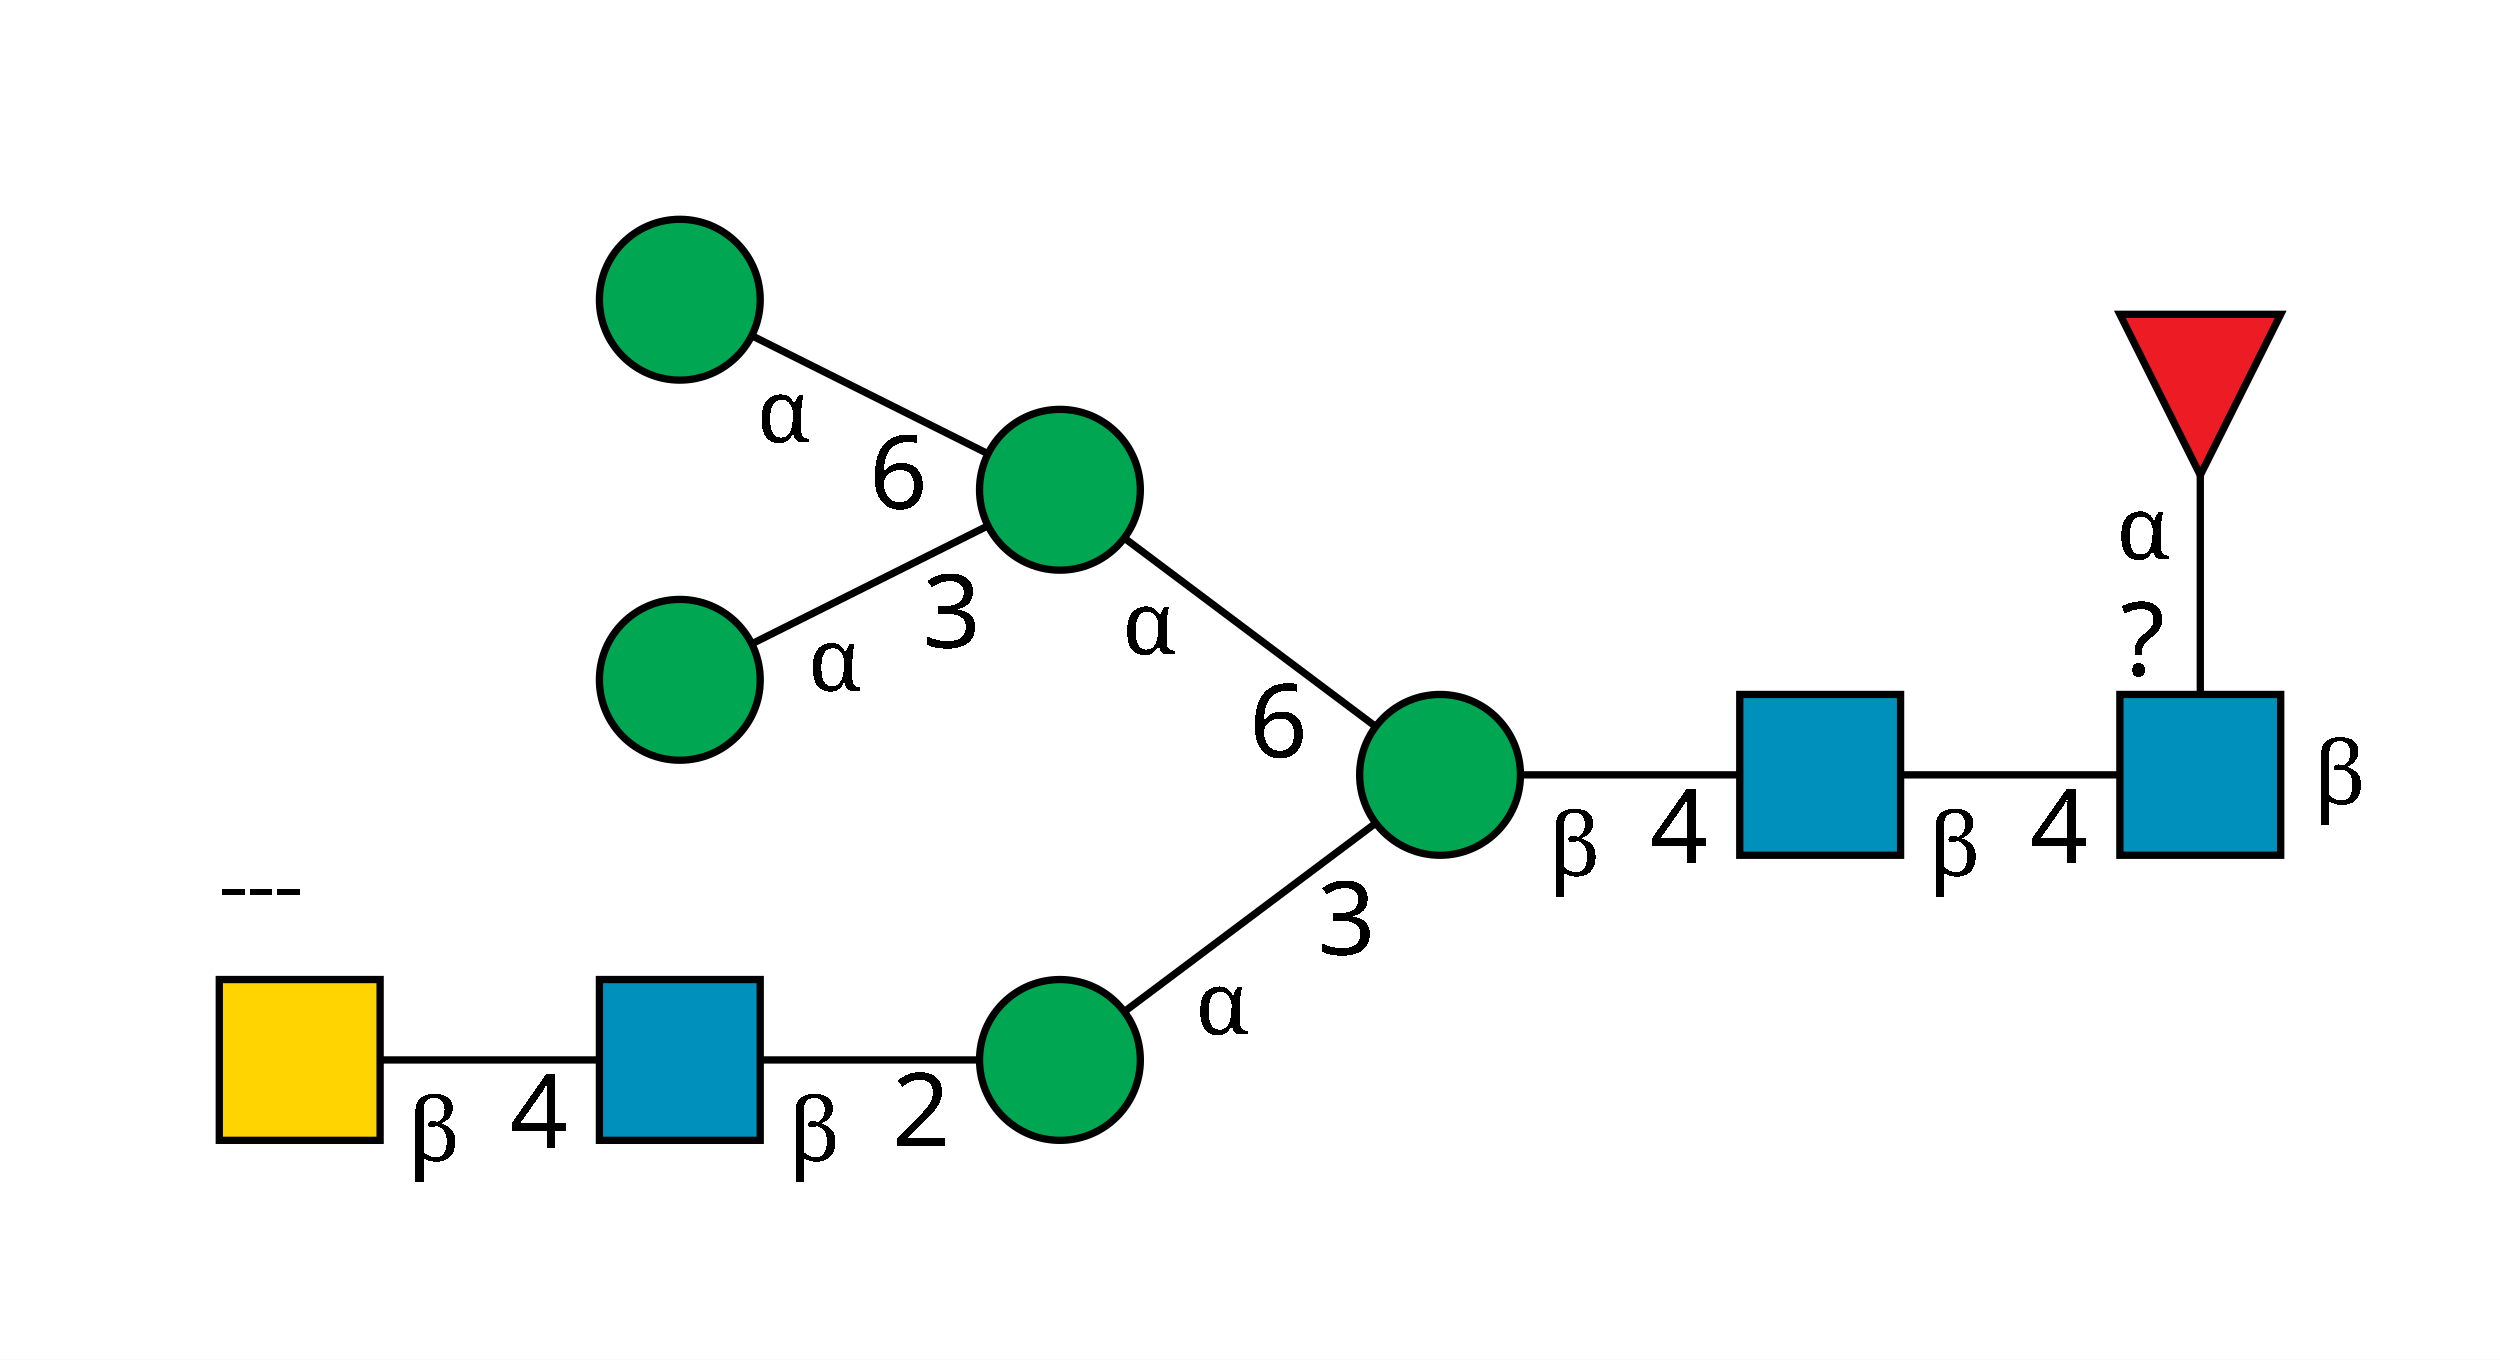
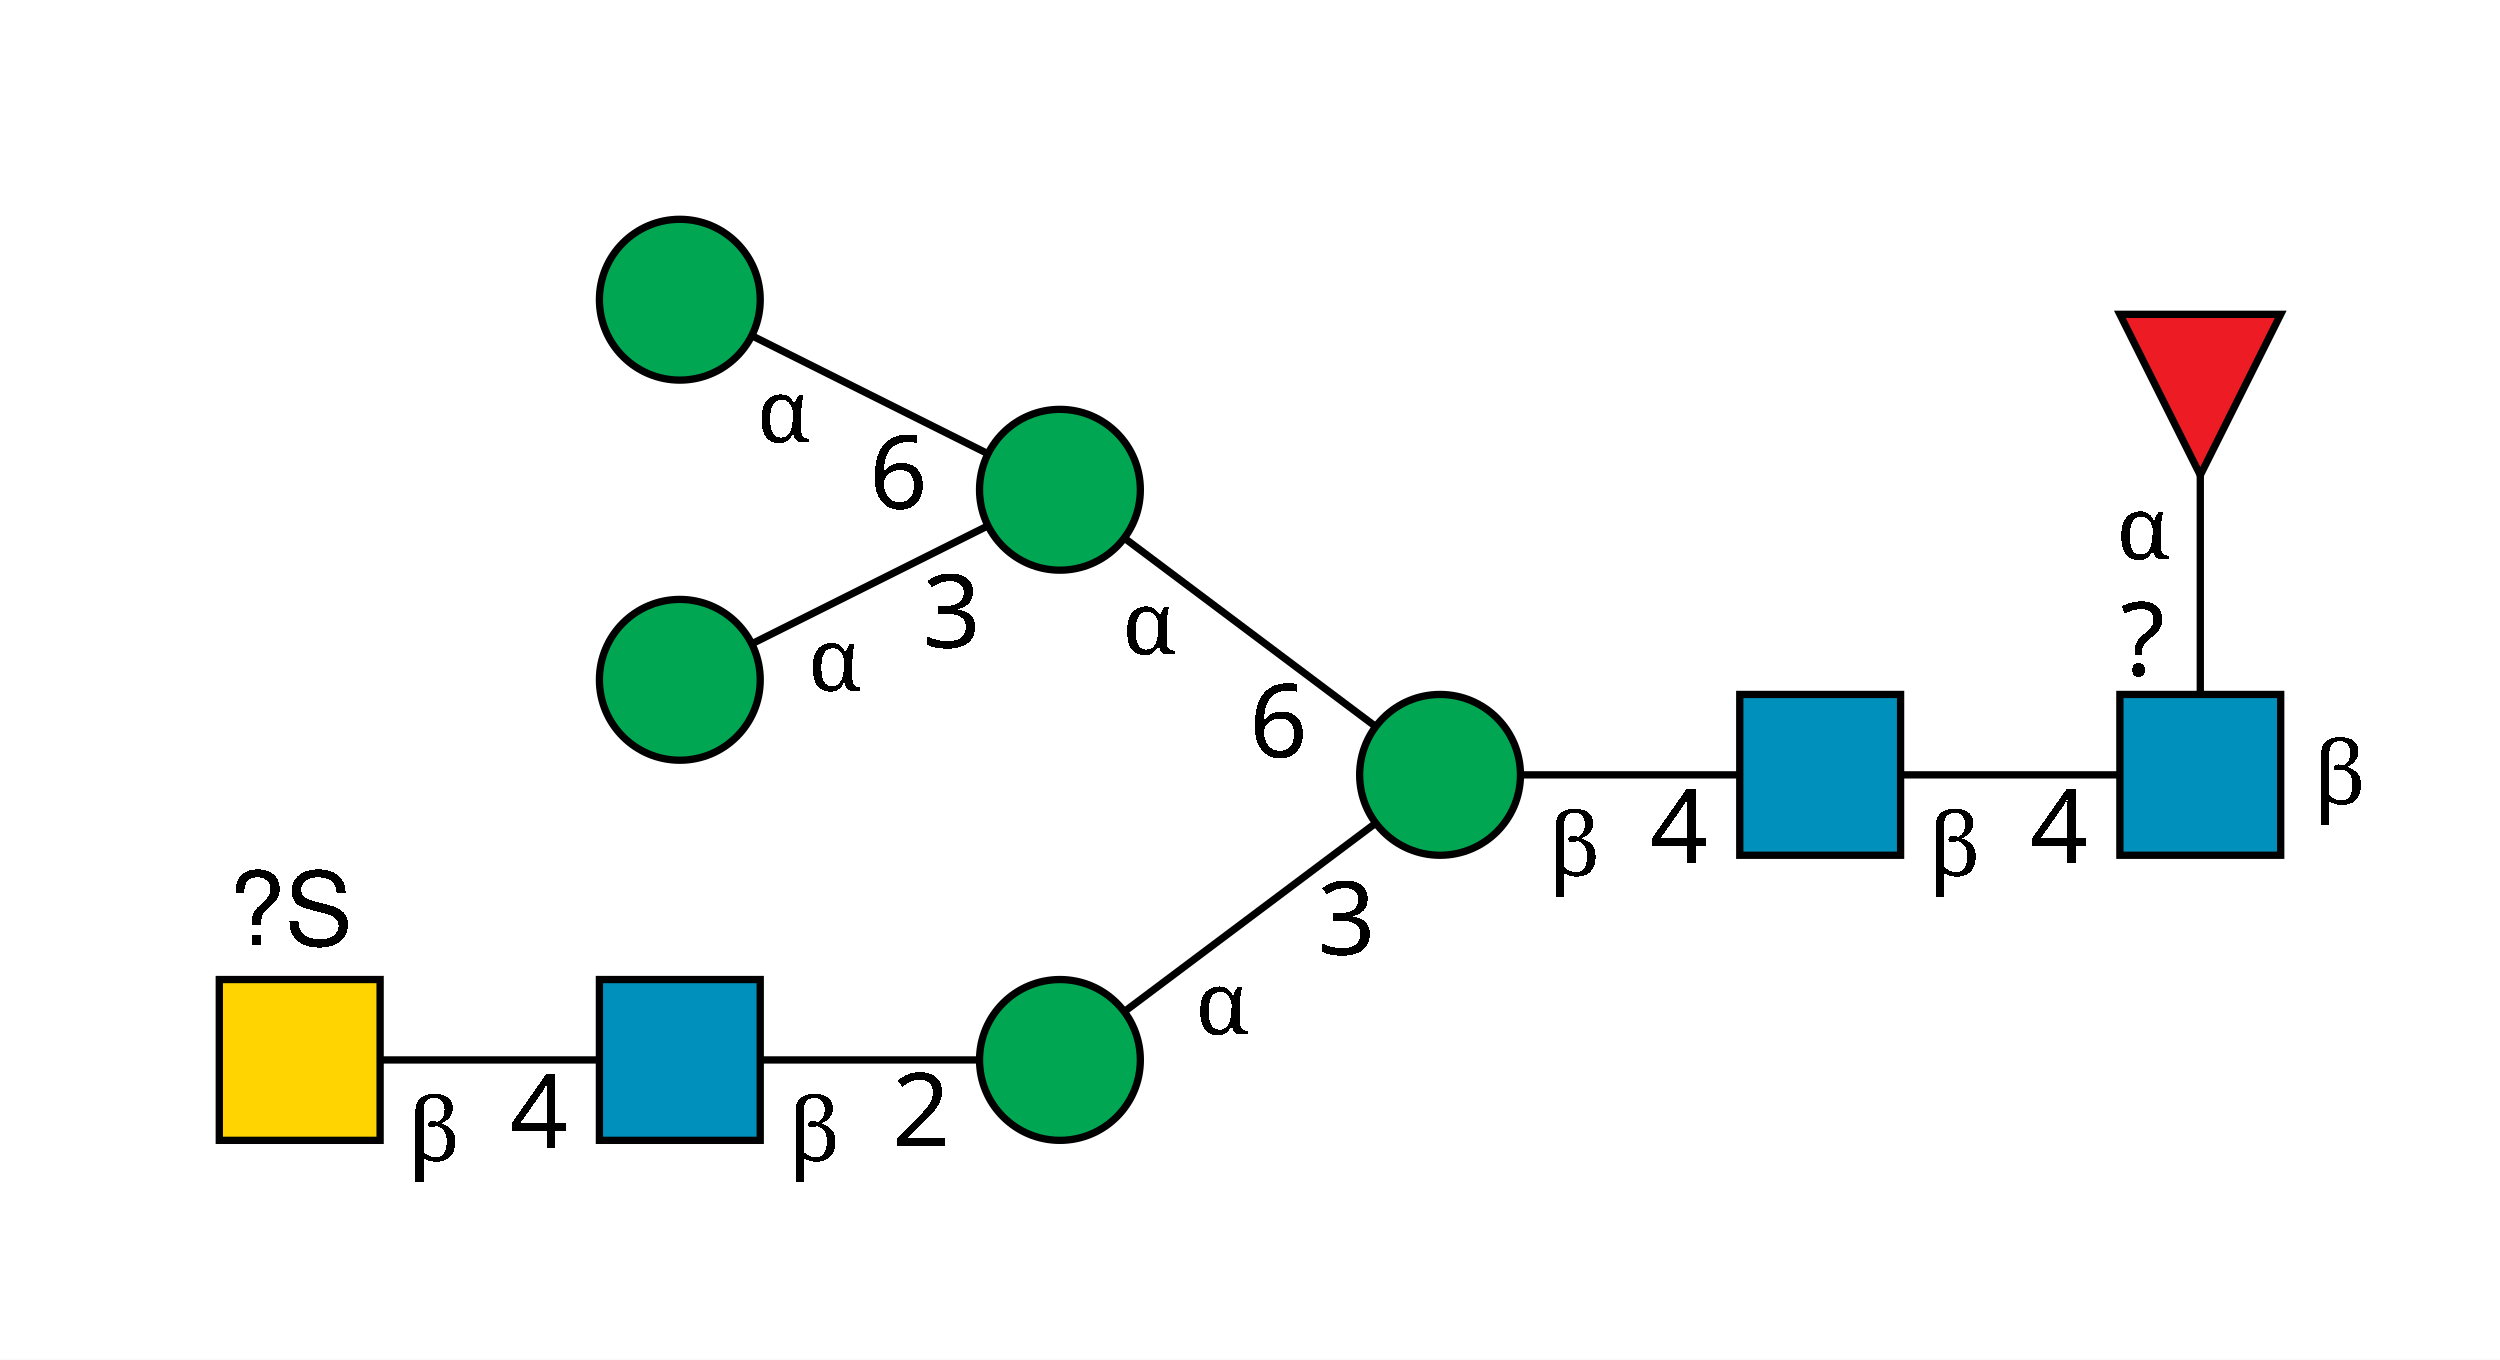
<svg xmlns="http://www.w3.org/2000/svg" id="G13454LA_svg" height="186" width="342" style="fill-opacity:1; color-rendering:auto; color-interpolation:auto; text-rendering:auto; stroke:black; stroke-linecap:square; stroke-miterlimit:10; shape-rendering:auto; stroke-opacity:1; fill:black; stroke-dasharray:none; font-weight:normal; stroke-width:1; font-family:'Dialog'; font-style:normal; stroke-linejoin:miter; font-size:12px; stroke-dashoffset:0; image-rendering:auto;">
  <g>
    <g style="fill:white; text-rendering:optimizeSpeed; stroke:white;" id="C-G13454LA:0">
      <rect height="186" width="342" x="0" y="0" style="fill:rgb(255,255,255); stroke:none;" />
    </g>
    <g style="text-rendering:optimizeSpeed;" id="L-G13454LA:S2">
      <polygon points=" 301 106 301 54" style="fill:none;" />
    </g>
    <g style="text-rendering:optimizeSpeed;" id="L-G13454LA:NB">
      <polygon points=" 301 106 249 106" style="fill:none;" />
    </g>
    <g style="text-rendering:optimizeSpeed;" id="L-G13454LA:NC">
      <polygon points=" 249 106 197 106" style="fill:none;" />
    </g>
    <g style="text-rendering:optimizeSpeed;" id="L-G13454LA:N1">
      <polygon points=" 197 106 145 145" style="fill:none;" />
    </g>
    <g style="text-rendering:optimizeSpeed;" id="L-G13454LA:N4">
      <polygon points=" 197 106 145 67" style="fill:none;" />
    </g>
    <g style="text-rendering:optimizeSpeed;" id="L-G13454LA:N2">
      <polygon points=" 145 145 93 145" style="fill:none;" />
    </g>
    <g style="text-rendering:optimizeSpeed;" id="L-G13454LA:N29">
      <polygon points=" 93 145 41 145" style="fill:none;" />
    </g>
    <g style="text-rendering:optimizeSpeed;" id="L-G13454LA:N19">
      <polygon points=" 145 67 93 93" style="fill:none;" />
    </g>
    <g style="text-rendering:optimizeSpeed;" id="L-G13454LA:N20">
      <polygon points=" 145 67 93 41" style="fill:none;" />
    </g>
    <g style="fill:white; text-rendering:optimizeSpeed; stroke:white;" id="R-G13454LA:NA">
      <rect style="stroke:black; fill:rgb(0,144,188);" height="22" width="22" x="290" y="95" />
    </g>
    <g style="fill:white; text-rendering:optimizeSpeed; stroke:white;" id="R-G13454LA:S2">
      <polygon style="stroke:black; fill:rgb(237,28,36);" points=" 301 65 290 43 312 43" />
    </g>
    <g style="fill:white; text-rendering:optimizeSpeed; stroke:white;" id="R-G13454LA:NB">
      <rect style="stroke:black; fill:rgb(0,144,188);" height="22" width="22" x="238" y="95" />
    </g>
    <g style="fill:white; text-rendering:optimizeSpeed; stroke:white;" id="R-G13454LA:NC">
      <circle style="stroke:black; fill:rgb(0,166,81);" cx="197" cy="106" r="11" />
    </g>
    <g style="fill:white; text-rendering:optimizeSpeed; stroke:white;" id="R-G13454LA:N1">
      <circle style="stroke:black; fill:rgb(0,166,81);" cx="145" cy="145" r="11" />
    </g>
    <g style="fill:white; text-rendering:optimizeSpeed; stroke:white;" id="R-G13454LA:N2">
      <rect style="stroke:black; fill:rgb(0,144,188);" height="22" width="22" x="82" y="134" />
    </g>
    <g style="fill:white; text-rendering:optimizeSpeed; stroke:white;" id="R-G13454LA:N29">
      <rect style="stroke:black; fill:rgb(255,212,0);" height="22" width="22" x="30" y="134" />
    </g>
    <g style="fill:white; text-rendering:optimizeSpeed;">
-       <text style="fill:black; stroke:none;  font-size:12px; font-family:'Serif';" x="35.7" y="125.3" text-anchor="middle">---</text>
+       <text style="fill:black; stroke:none;  font-size:14px; font-family:'Helvetica';" x="39.7" y="129.3" text-anchor="middle">?S</text>
    </g>
    <g style="fill:white; text-rendering:optimizeSpeed; stroke:white;" id="R-G13454LA:N4">
      <circle style="stroke:black; fill:rgb(0,166,81);" cx="145" cy="67" r="11" />
    </g>
    <g style="fill:white; text-rendering:optimizeSpeed; stroke:white;" id="R-G13454LA:N19">
      <circle style="stroke:black; fill:rgb(0,166,81);" cx="93" cy="93" r="11" />
    </g>
    <g style="fill:white; text-rendering:optimizeSpeed; stroke:white;" id="R-G13454LA:N20">
      <circle style="stroke:black; fill:rgb(0,166,81);" cx="93" cy="41" r="11" />
    </g>
    <g style="fill:white; text-rendering:optimizeSpeed; font-family:'Serif'; stroke:white;" id="LI-G13454LA:N29">
      <text style="fill:black; stroke:none;  font-size:14px; font-family:'Baskerville';" x="73.7" y="157.0" text-anchor="middle">4</text>
      <text style="fill:black; stroke:none;  font-size:12px; font-family:'Serif';" x="59.3" y="158.8" text-anchor="middle">β</text>
    </g>
    <g style="fill:white; text-rendering:optimizeSpeed; font-family:'Serif'; stroke:white;" id="LI-G13454LA:N2">
      <text style="fill:black; stroke:none;  font-size:14px; font-family:'Baskerville';" x="126.0" y="156.8" text-anchor="middle">2</text>
      <text style="fill:black; stroke:none;  font-size:12px; font-family:'Serif';" x="111.3" y="158.8" text-anchor="middle">β</text>
    </g>
    <g style="fill:white; text-rendering:optimizeSpeed; font-family:'Serif'; stroke:white;" id="LI-G13454LA:N19">
      <text style="fill:black; stroke:none;  font-size:14px; font-family:'Baskerville';" x="130.2" y="88.6" text-anchor="middle">3</text>
      <text style="fill:black; stroke:none;  font-size:12px; font-family:'Serif';" x="114.2" y="94.5" text-anchor="middle">α</text>
    </g>
    <g style="fill:white; text-rendering:optimizeSpeed; font-family:'Serif'; stroke:white;" id="LI-G13454LA:N20">
      <text style="fill:black; stroke:none;  font-size:14px; font-family:'Baskerville';" x="122.9" y="69.6" text-anchor="middle">6</text>
      <text style="fill:black; stroke:none;  font-size:12px; font-family:'Serif';" x="107.2" y="60.5" text-anchor="middle">α</text>
    </g>
    <g style="fill:white; text-rendering:optimizeSpeed; font-family:'Serif'; stroke:white;" id="LI-G13454LA:N1">
      <text style="fill:black; stroke:none;  font-size:14px; font-family:'Baskerville';" x="184.2" y="130.6" text-anchor="middle">3</text>
      <text style="fill:black; stroke:none;  font-size:12px; font-family:'Serif';" x="167.2" y="141.5" text-anchor="middle">α</text>
    </g>
    <g style="fill:white; text-rendering:optimizeSpeed; font-family:'Serif'; stroke:white;" id="LI-G13454LA:N4">
      <text style="fill:black; stroke:none;  font-size:14px; font-family:'Baskerville';" x="174.9" y="103.6" text-anchor="middle">6</text>
      <text style="fill:black; stroke:none;  font-size:12px; font-family:'Serif';" x="157.2" y="89.5" text-anchor="middle">α</text>
    </g>
    <g style="fill:white; text-rendering:optimizeSpeed; font-family:'Serif'; stroke:white;" id="LI-G13454LA:NC">
      <text style="fill:black; stroke:none;  font-size:14px; font-family:'Baskerville';" x="229.7" y="118.0" text-anchor="middle">4</text>
      <text style="fill:black; stroke:none;  font-size:12px; font-family:'Serif';" x="215.3" y="119.8" text-anchor="middle">β</text>
    </g>
    <g style="fill:white; text-rendering:optimizeSpeed; font-family:'Serif'; stroke:white;" id="LI-G13454LA:S2">
      <text style="fill:black; stroke:none;  font-size:14px; font-family:'Baskerville';" x="293.1" y="92.4" text-anchor="middle">?</text>
      <text style="fill:black; stroke:none;  font-size:12px; font-family:'Serif';" x="293.2" y="76.5" text-anchor="middle">α</text>
    </g>
    <g style="fill:white; text-rendering:optimizeSpeed; font-family:'Serif'; stroke:white;" id="LI-G13454LA:NB">
      <text style="fill:black; stroke:none;  font-size:14px; font-family:'Baskerville';" x="281.7" y="118.0" text-anchor="middle">4</text>
      <text style="fill:black; stroke:none;  font-size:12px; font-family:'Serif';" x="267.3" y="119.8" text-anchor="middle">β</text>
    </g>
    <g style="fill:white; text-rendering:optimizeSpeed;">
      <text style="fill:black; stroke:none;  font-size:12px; font-family:'Serif';" x="320.0" y="110.0" text-anchor="middle">β</text>
    </g>
  </g>
</svg>
